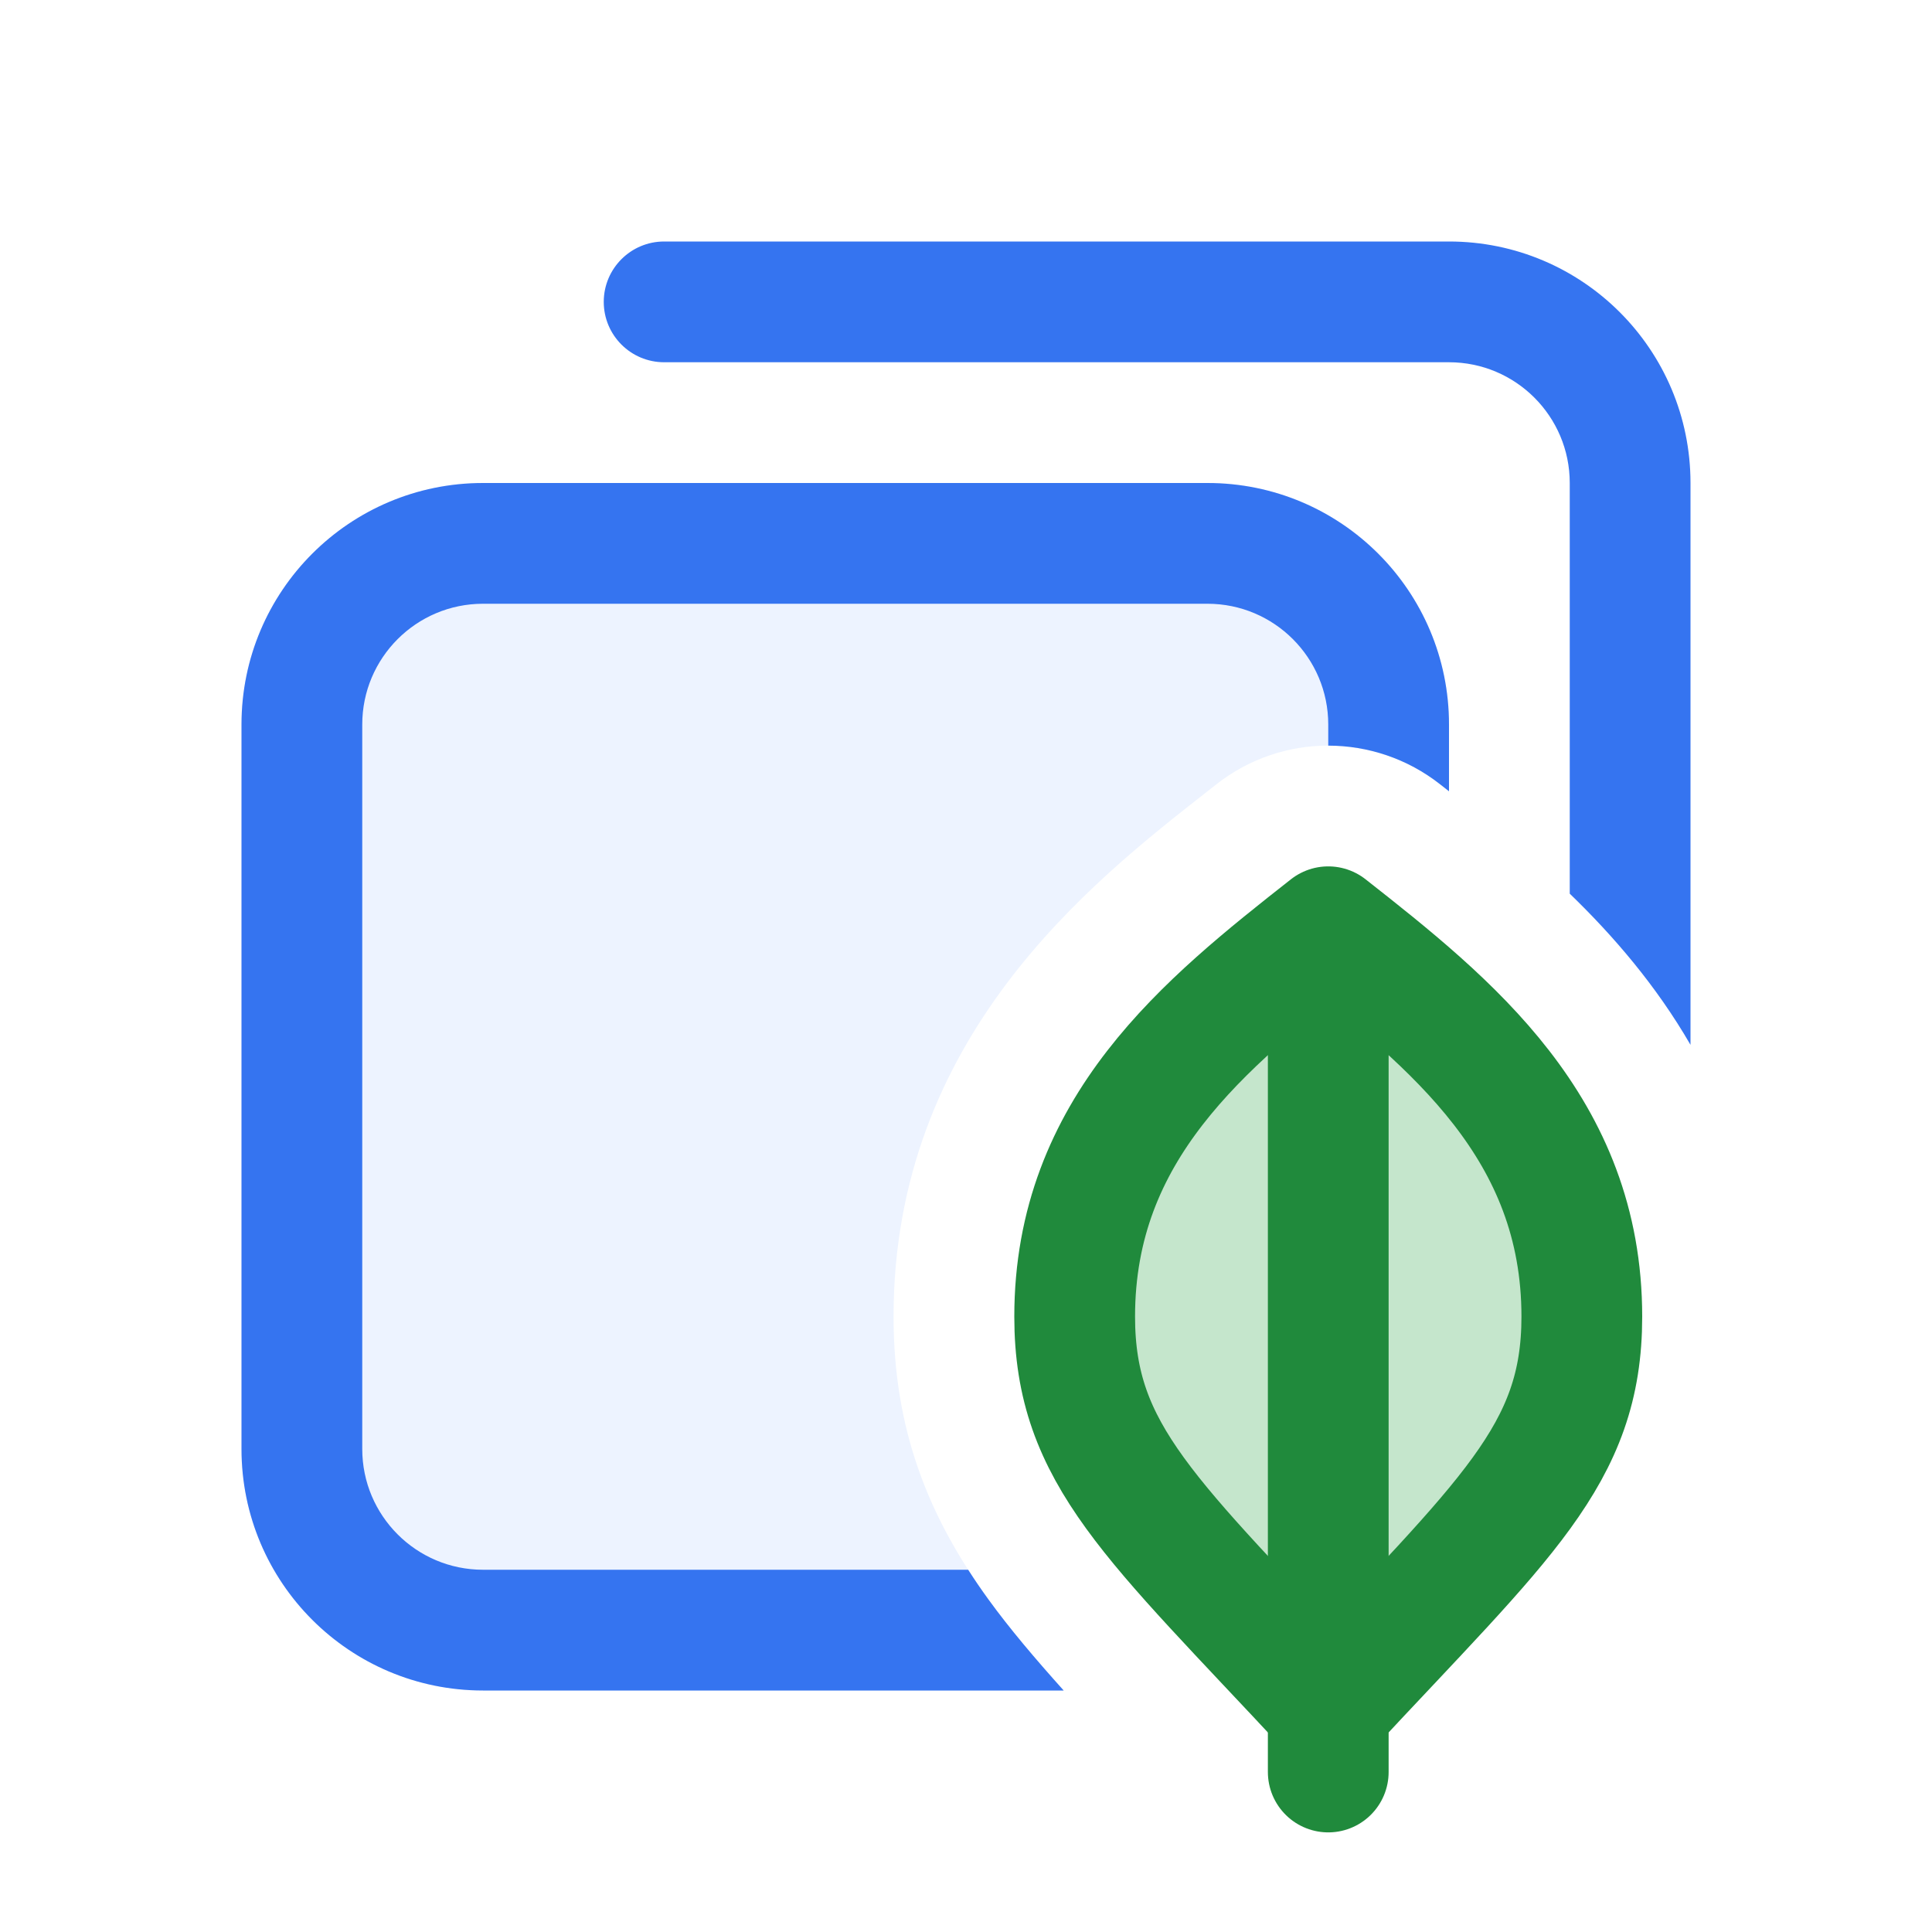
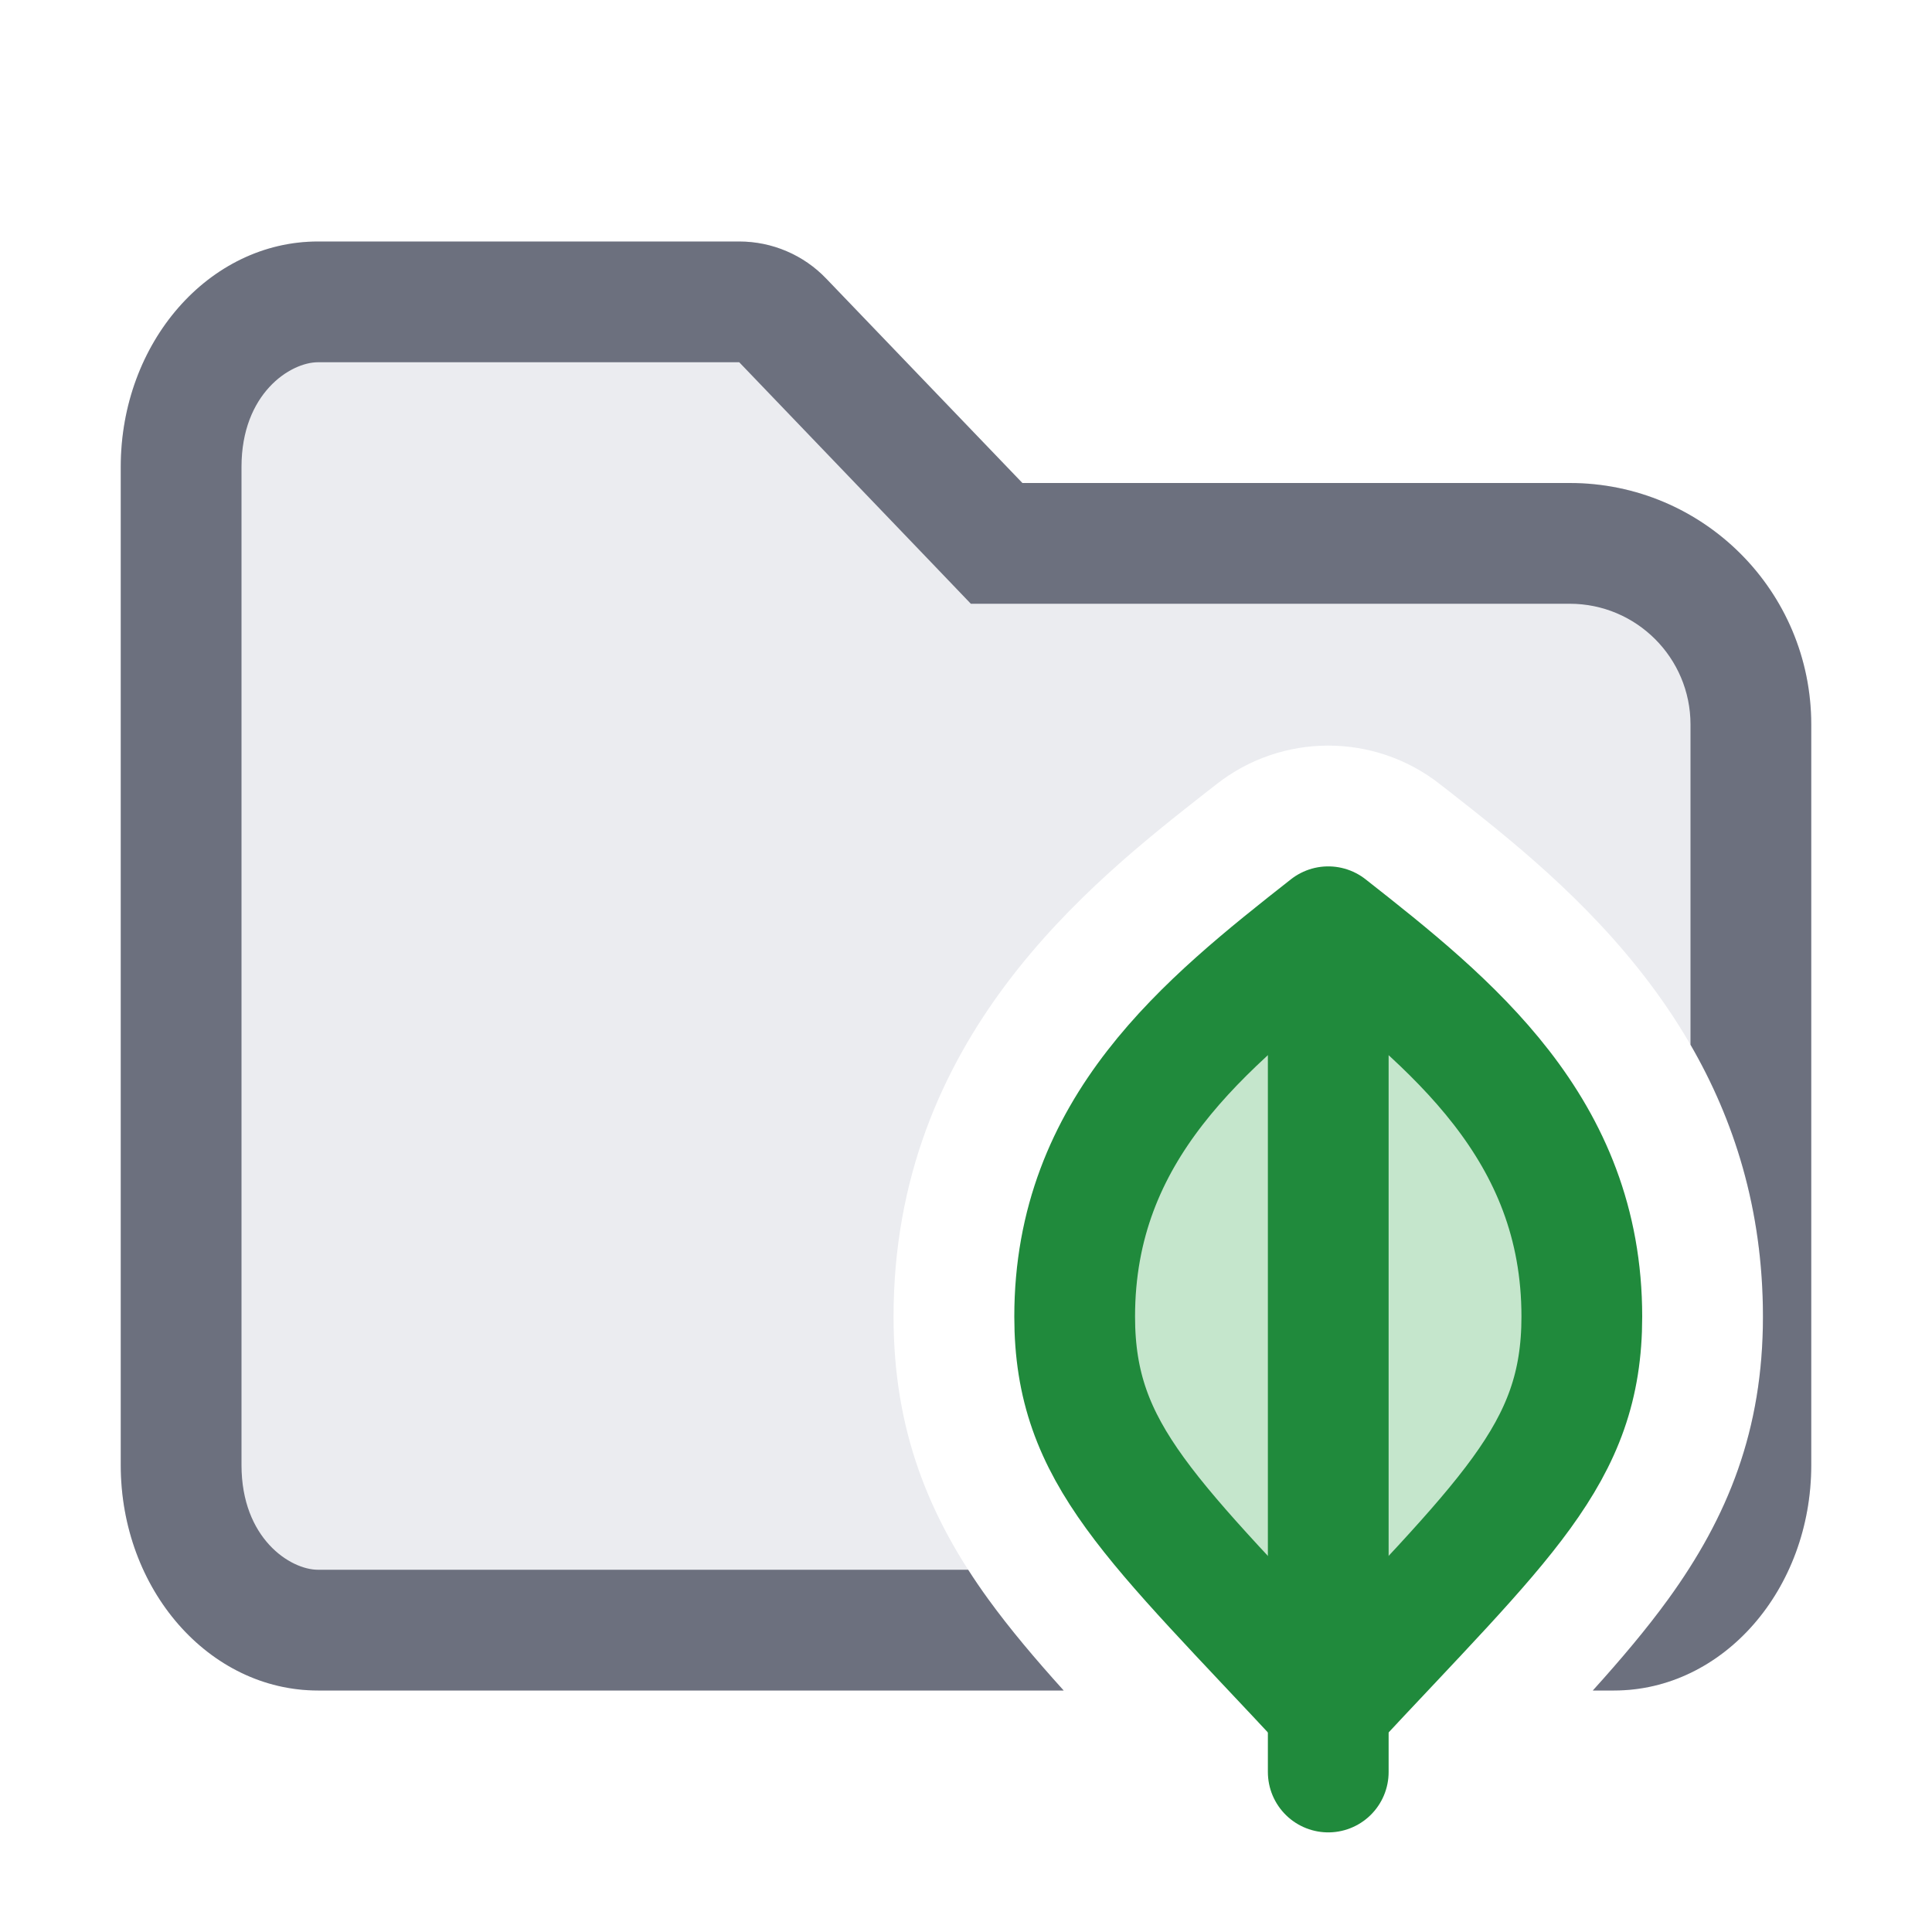
<svg xmlns="http://www.w3.org/2000/svg" width="16" height="16" viewBox="0 0 16 16" fill="none">
-   <path d="M2 12V6C2 4.895 2.895 4 4 4H10C11.105 4 12 4.895 12 6V6.553L11.926 6.495C11.383 6.068 10.617 6.068 10.074 6.495L9.995 6.557C9.031 7.312 7.4 8.59 7.4 10.904C7.4 11.841 7.689 12.561 8.186 13.246C8.359 13.485 8.572 13.736 8.809 14H4C2.895 14 2 13.105 2 12Z" fill="#EDF3FF" />
-   <path d="M3 12V6C3 5.448 3.448 5 4 5H10C10.552 5 11 5.448 11 6V6.175C11.327 6.175 11.655 6.282 11.926 6.495L12 6.553V6C12 4.895 11.105 4 10 4H4C2.895 4 2 4.895 2 6V12C2 13.105 2.895 14 4 14H8.809C8.572 13.736 8.359 13.485 8.186 13.246C8.127 13.165 8.071 13.083 8.018 13H4C3.448 13 3 12.552 3 12Z" fill="#3574F0" />
-   <path d="M5.5 2C5.224 2 5 2.224 5 2.5C5 2.776 5.224 3 5.5 3H12C12.552 3 13 3.448 13 4V7.401C13.359 7.748 13.715 8.16 14 8.653V4C14 2.895 13.105 2 12 2H5.5Z" fill="#3574F0" />
+   <path fill-rule="evenodd" clip-rule="evenodd" d="M1 3.867C1 2.836 1.731 2 2.633 2H6.122C6.394 2 6.655 2.111 6.843 2.308L8.467 4L13 4C14.105 4 15 4.895 15 6V12.133C15 13.164 14.269 14 13.367 14H13.191C13.425 13.741 13.637 13.49 13.814 13.246C14.311 12.561 14.6 11.841 14.6 10.904C14.6 8.591 12.972 7.315 12.007 6.558L11.94 6.506L11.926 6.495C11.383 6.068 10.617 6.068 10.074 6.495L10.06 6.506L9.993 6.558C9.028 7.315 7.4 8.591 7.4 10.904C7.4 11.841 7.689 12.561 8.186 13.246C8.363 13.49 8.575 13.741 8.809 14H2.633C1.731 14 1 13.164 1 12.133V3.867Z" fill="#EBECF0" />
+   <path fill-rule="evenodd" clip-rule="evenodd" d="M7.745 4.692L8.04 5H8.467H13C13.552 5 14 5.448 14 6V8.652C14.356 9.267 14.6 10.008 14.6 10.904C14.6 11.841 14.311 12.561 13.814 13.246C13.637 13.49 13.425 13.741 13.191 14H13.367C14.269 14 15 13.164 15 12.133V6C15 4.895 14.105 4 13 4L8.467 4L6.843 2.308C6.655 2.111 6.394 2 6.122 2H2.633C1.731 2 1 2.836 1 3.867V12.133C1 13.164 1.731 14 2.633 14H8.809C8.575 13.741 8.363 13.49 8.186 13.246C8.127 13.165 8.071 13.083 8.018 13H2.633C2.405 13 2 12.742 2 12.133V3.867C2 3.258 2.405 3 2.633 3L6.122 3L7.745 4.692Z" fill="#6C707E" />
  <path d="M13.1 10.904C13.1 12.05 12.466 12.574 11 14.15C9.534 12.574 8.9 12.05 8.9 10.904C8.9 9.346 9.975 8.48 11 7.675C12.025 8.48 13.1 9.346 13.1 10.904Z" fill="#C5E6CC" stroke="#208A3C" stroke-linecap="round" stroke-linejoin="round" />
  <path d="M11 8.025V14.675" stroke="#208A3C" stroke-linecap="round" stroke-linejoin="round" />
</svg>
